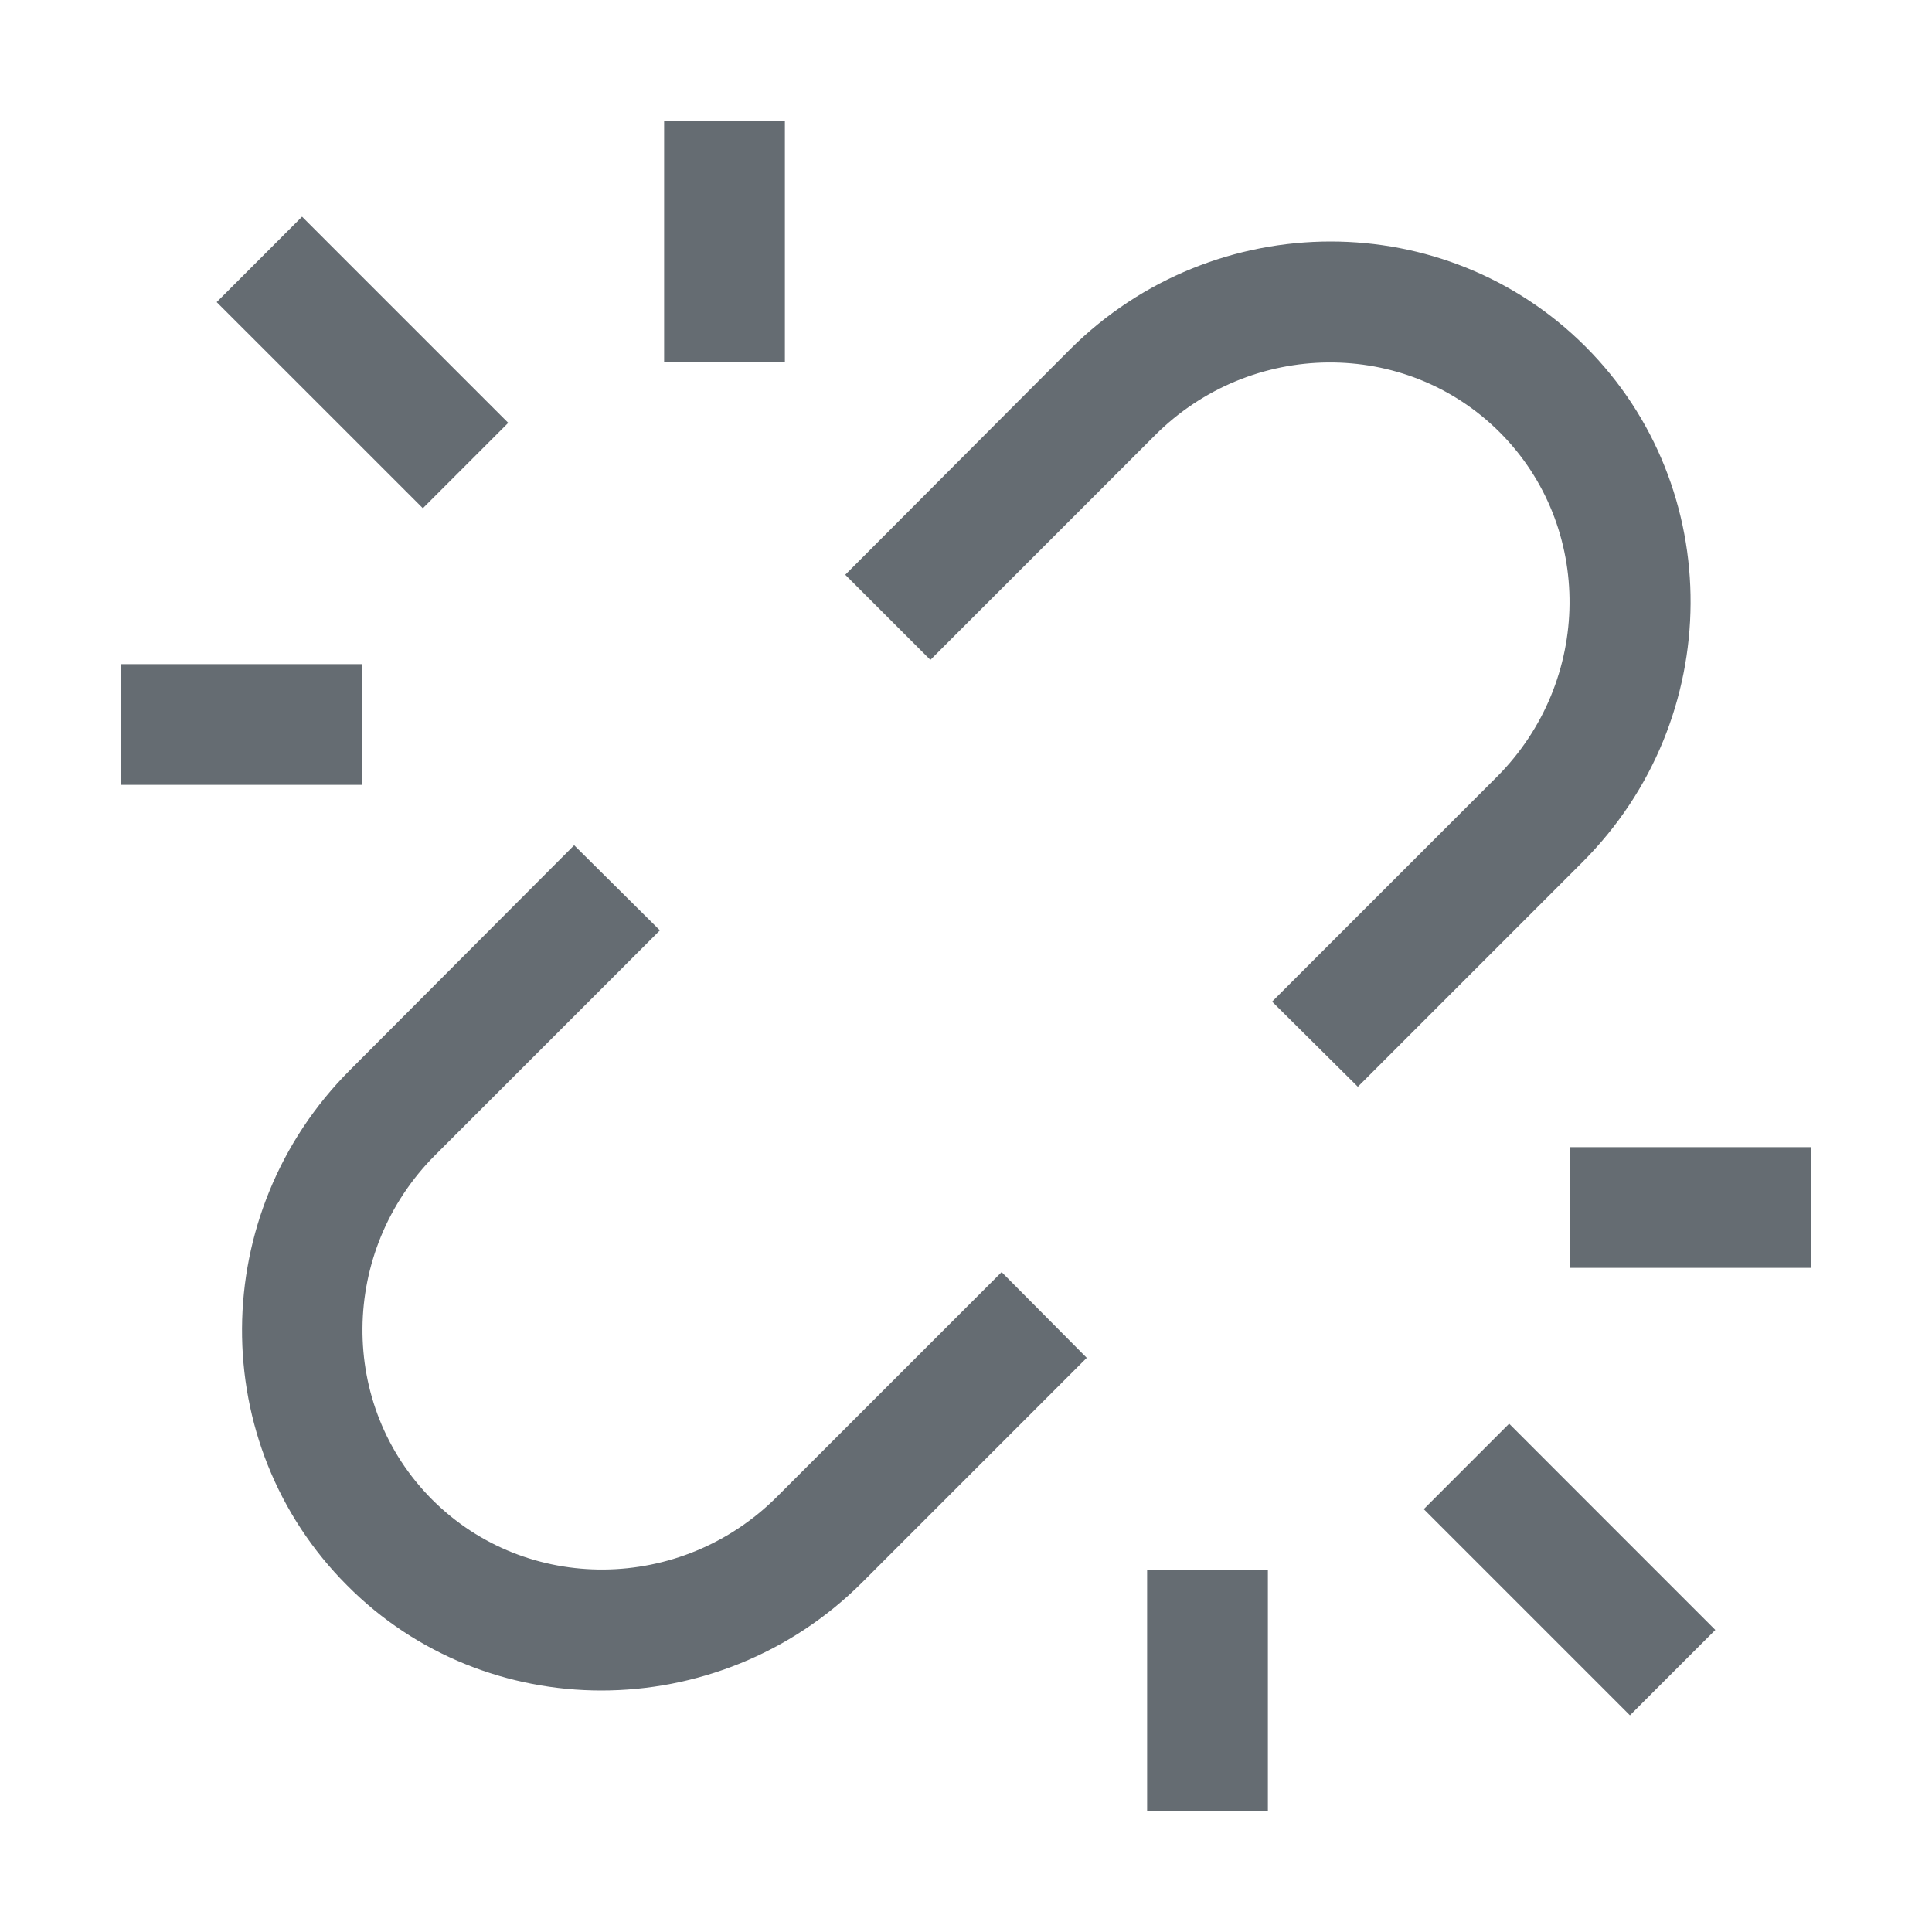
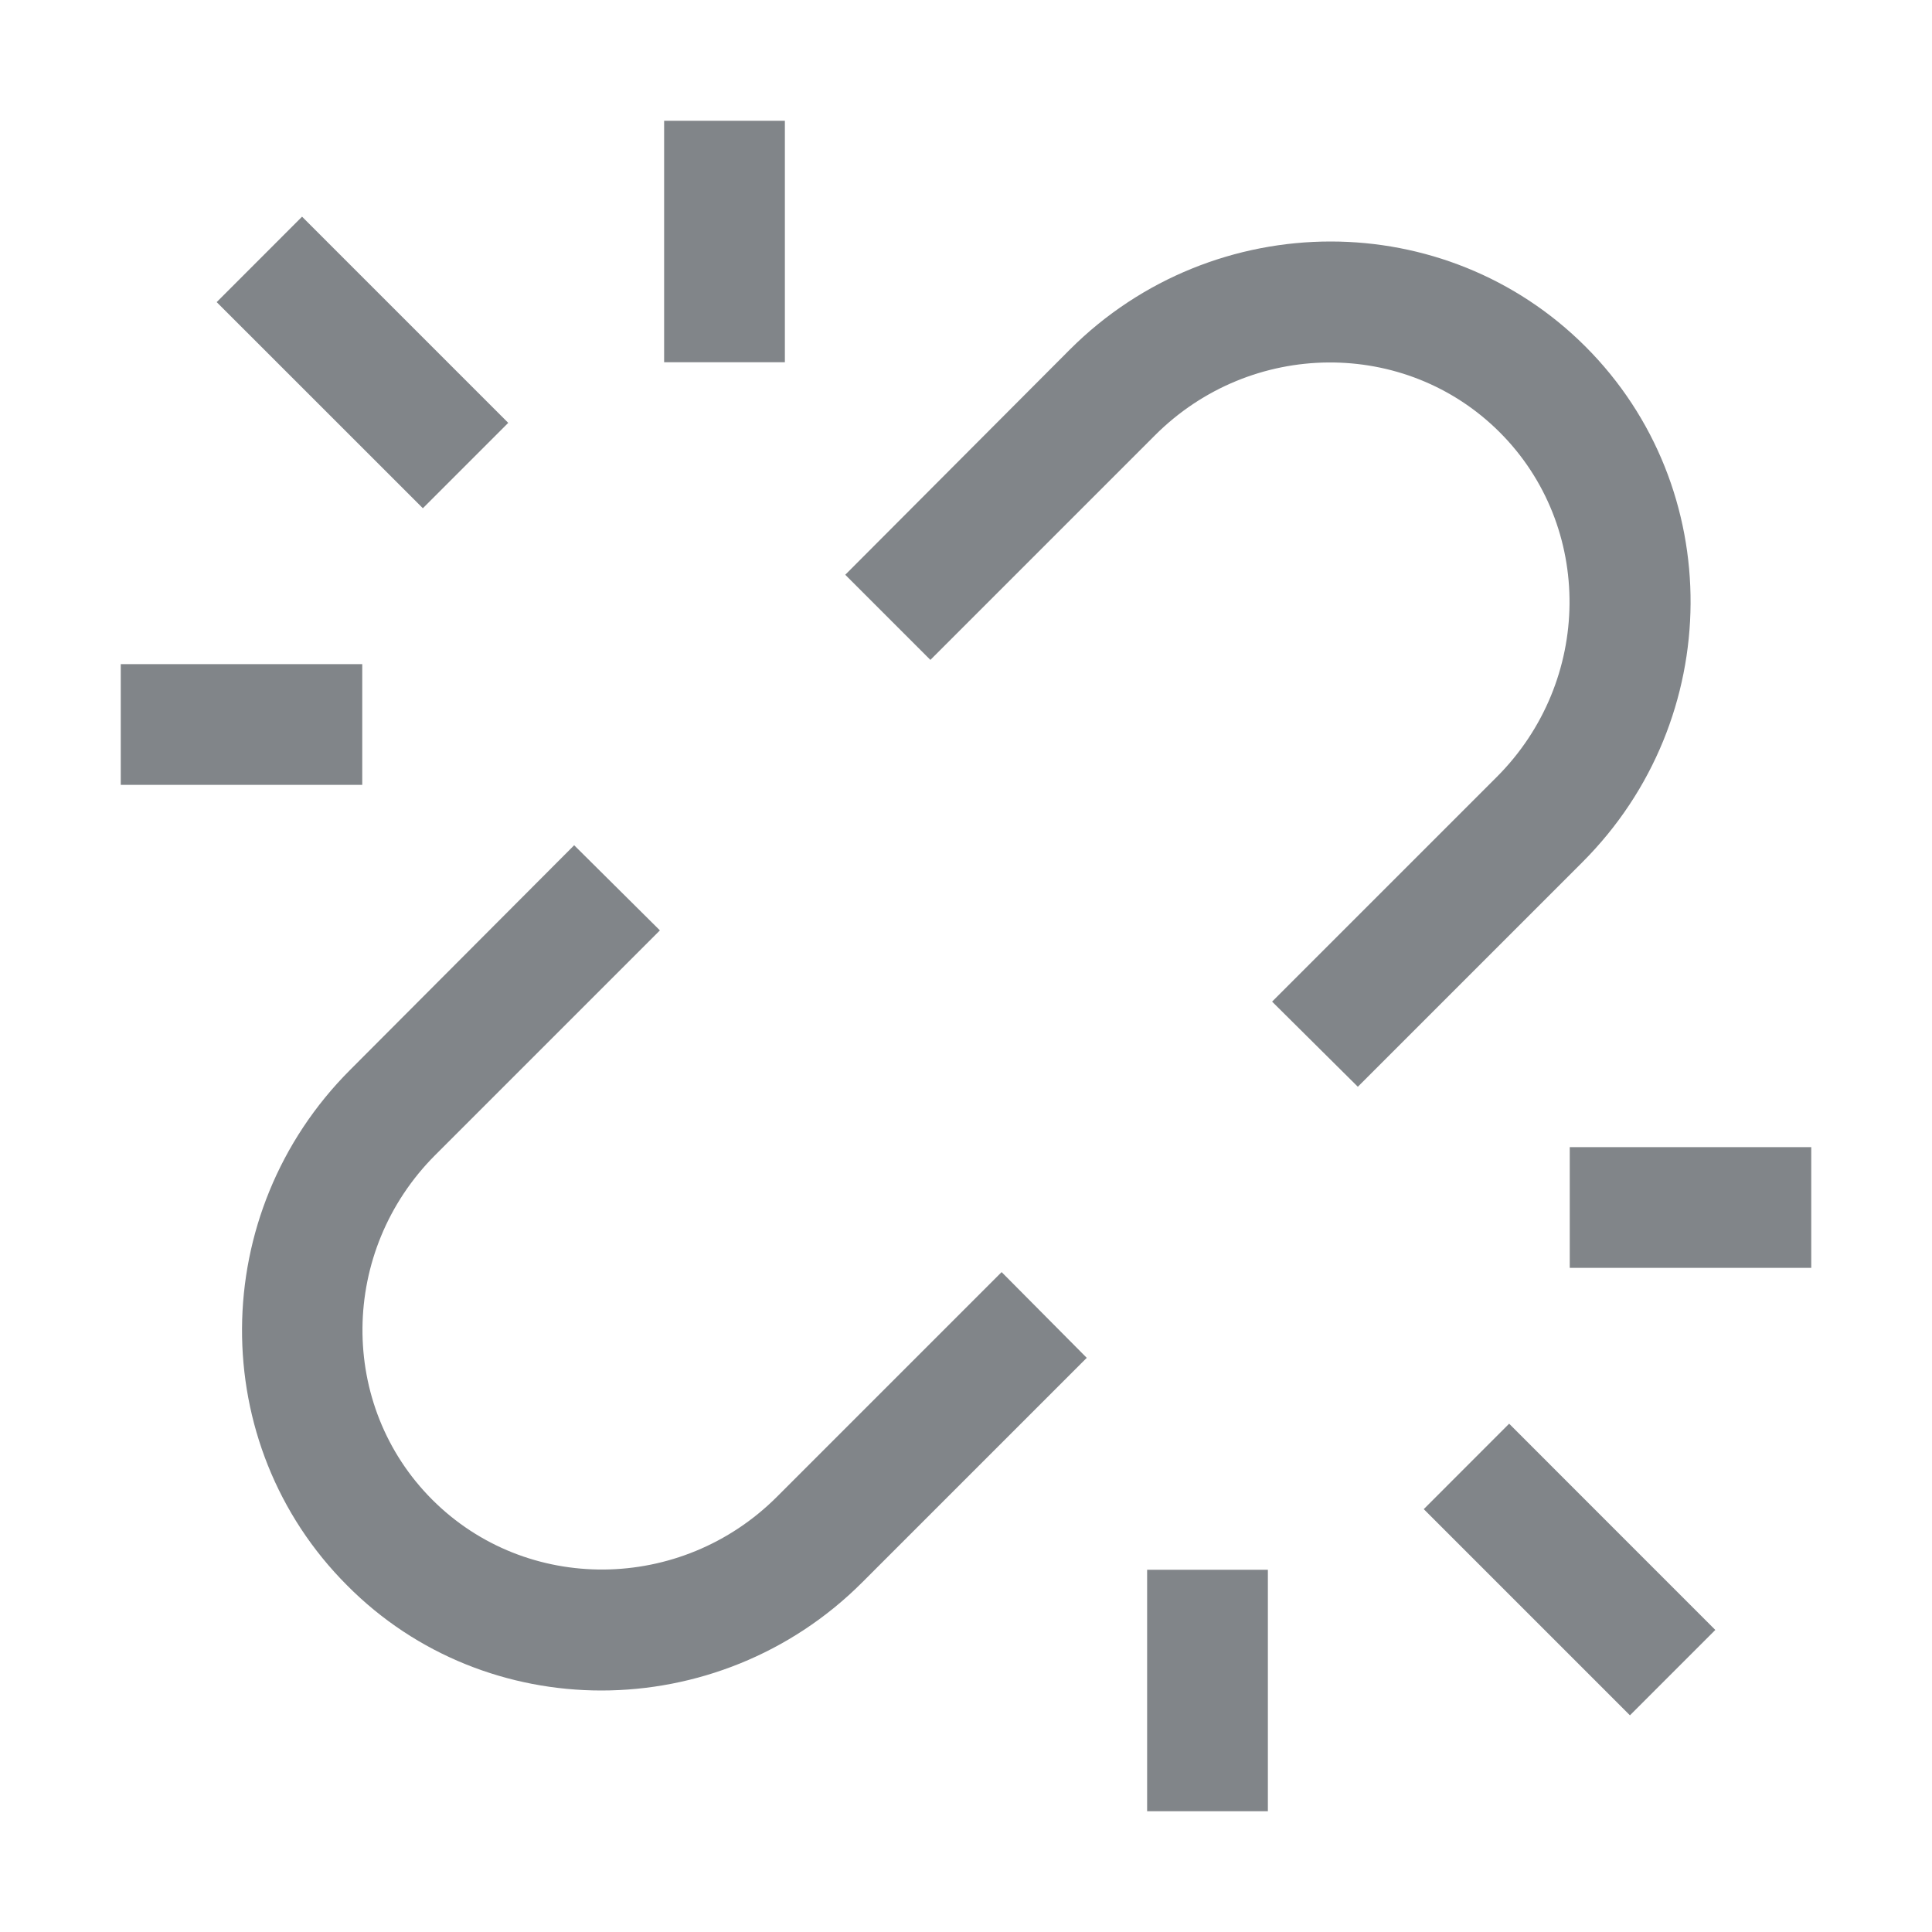
<svg xmlns="http://www.w3.org/2000/svg" width="32" height="32" viewBox="0 0 32 32" fill="none">
-   <path fill-rule="evenodd" clip-rule="evenodd" d="M13 2H11V6H13V2ZM3.589 5.004L5.003 3.589L8.418 7.004L7.004 8.418L3.589 5.004ZM23.582 24.996L24.996 23.581L28.411 26.997L26.997 28.411L23.582 24.996ZM2 11H6V13H2V11ZM30 19H26V21H30V19ZM19 26H21V30H19V26ZM16.59 21.07L12.87 24.79C11.28 26.38 8.72 26.4 7.16 24.84C5.6 23.28 5.62 20.72 7.21 19.13L10.93 15.41L9.51 14L5.8 17.72C3.43 20.09 3.41 23.92 5.75 26.26C6.9 27.42 8.43 28 9.96 28C11.52 28 13.09 27.4 14.28 26.21L18 22.49L16.59 21.07ZM19.13 7.21L15.41 10.93L14 9.52L17.72 5.79C18.91 4.6 20.48 4 22.04 4C23.57 4 25.1 4.58 26.26 5.74C28.6 8.08 28.58 11.91 26.21 14.28L22.49 18L21.07 16.59L24.79 12.87C26.38 11.28 26.4 8.72 24.84 7.16C23.28 5.6 20.72 5.62 19.13 7.21Z" fill="#656C72" />
+   <path fill-rule="evenodd" clip-rule="evenodd" d="M13 2H11V6H13V2ZM3.589 5.004L5.003 3.589L8.418 7.004L7.004 8.418L3.589 5.004ZM23.582 24.996L24.996 23.581L28.411 26.997L26.997 28.411L23.582 24.996ZM2 11H6V13H2V11ZM30 19H26V21H30V19ZM19 26H21V30H19V26ZM16.59 21.07L12.87 24.79C11.28 26.38 8.72 26.4 7.16 24.84C5.6 23.28 5.62 20.72 7.21 19.13L10.93 15.41L9.51 14L5.8 17.72C3.43 20.09 3.41 23.92 5.75 26.26C6.9 27.42 8.43 28 9.96 28C11.52 28 13.09 27.4 14.28 26.21L18 22.49L16.59 21.07ZM19.13 7.21L15.41 10.93L14 9.52L17.72 5.79C18.91 4.6 20.48 4 22.04 4C23.57 4 25.1 4.58 26.26 5.74C28.6 8.08 28.58 11.91 26.21 14.28L22.49 18L21.07 16.59L24.79 12.87C26.38 11.28 26.4 8.72 24.84 7.16C23.28 5.6 20.72 5.62 19.13 7.21Z" fill="#818589" />
</svg>
